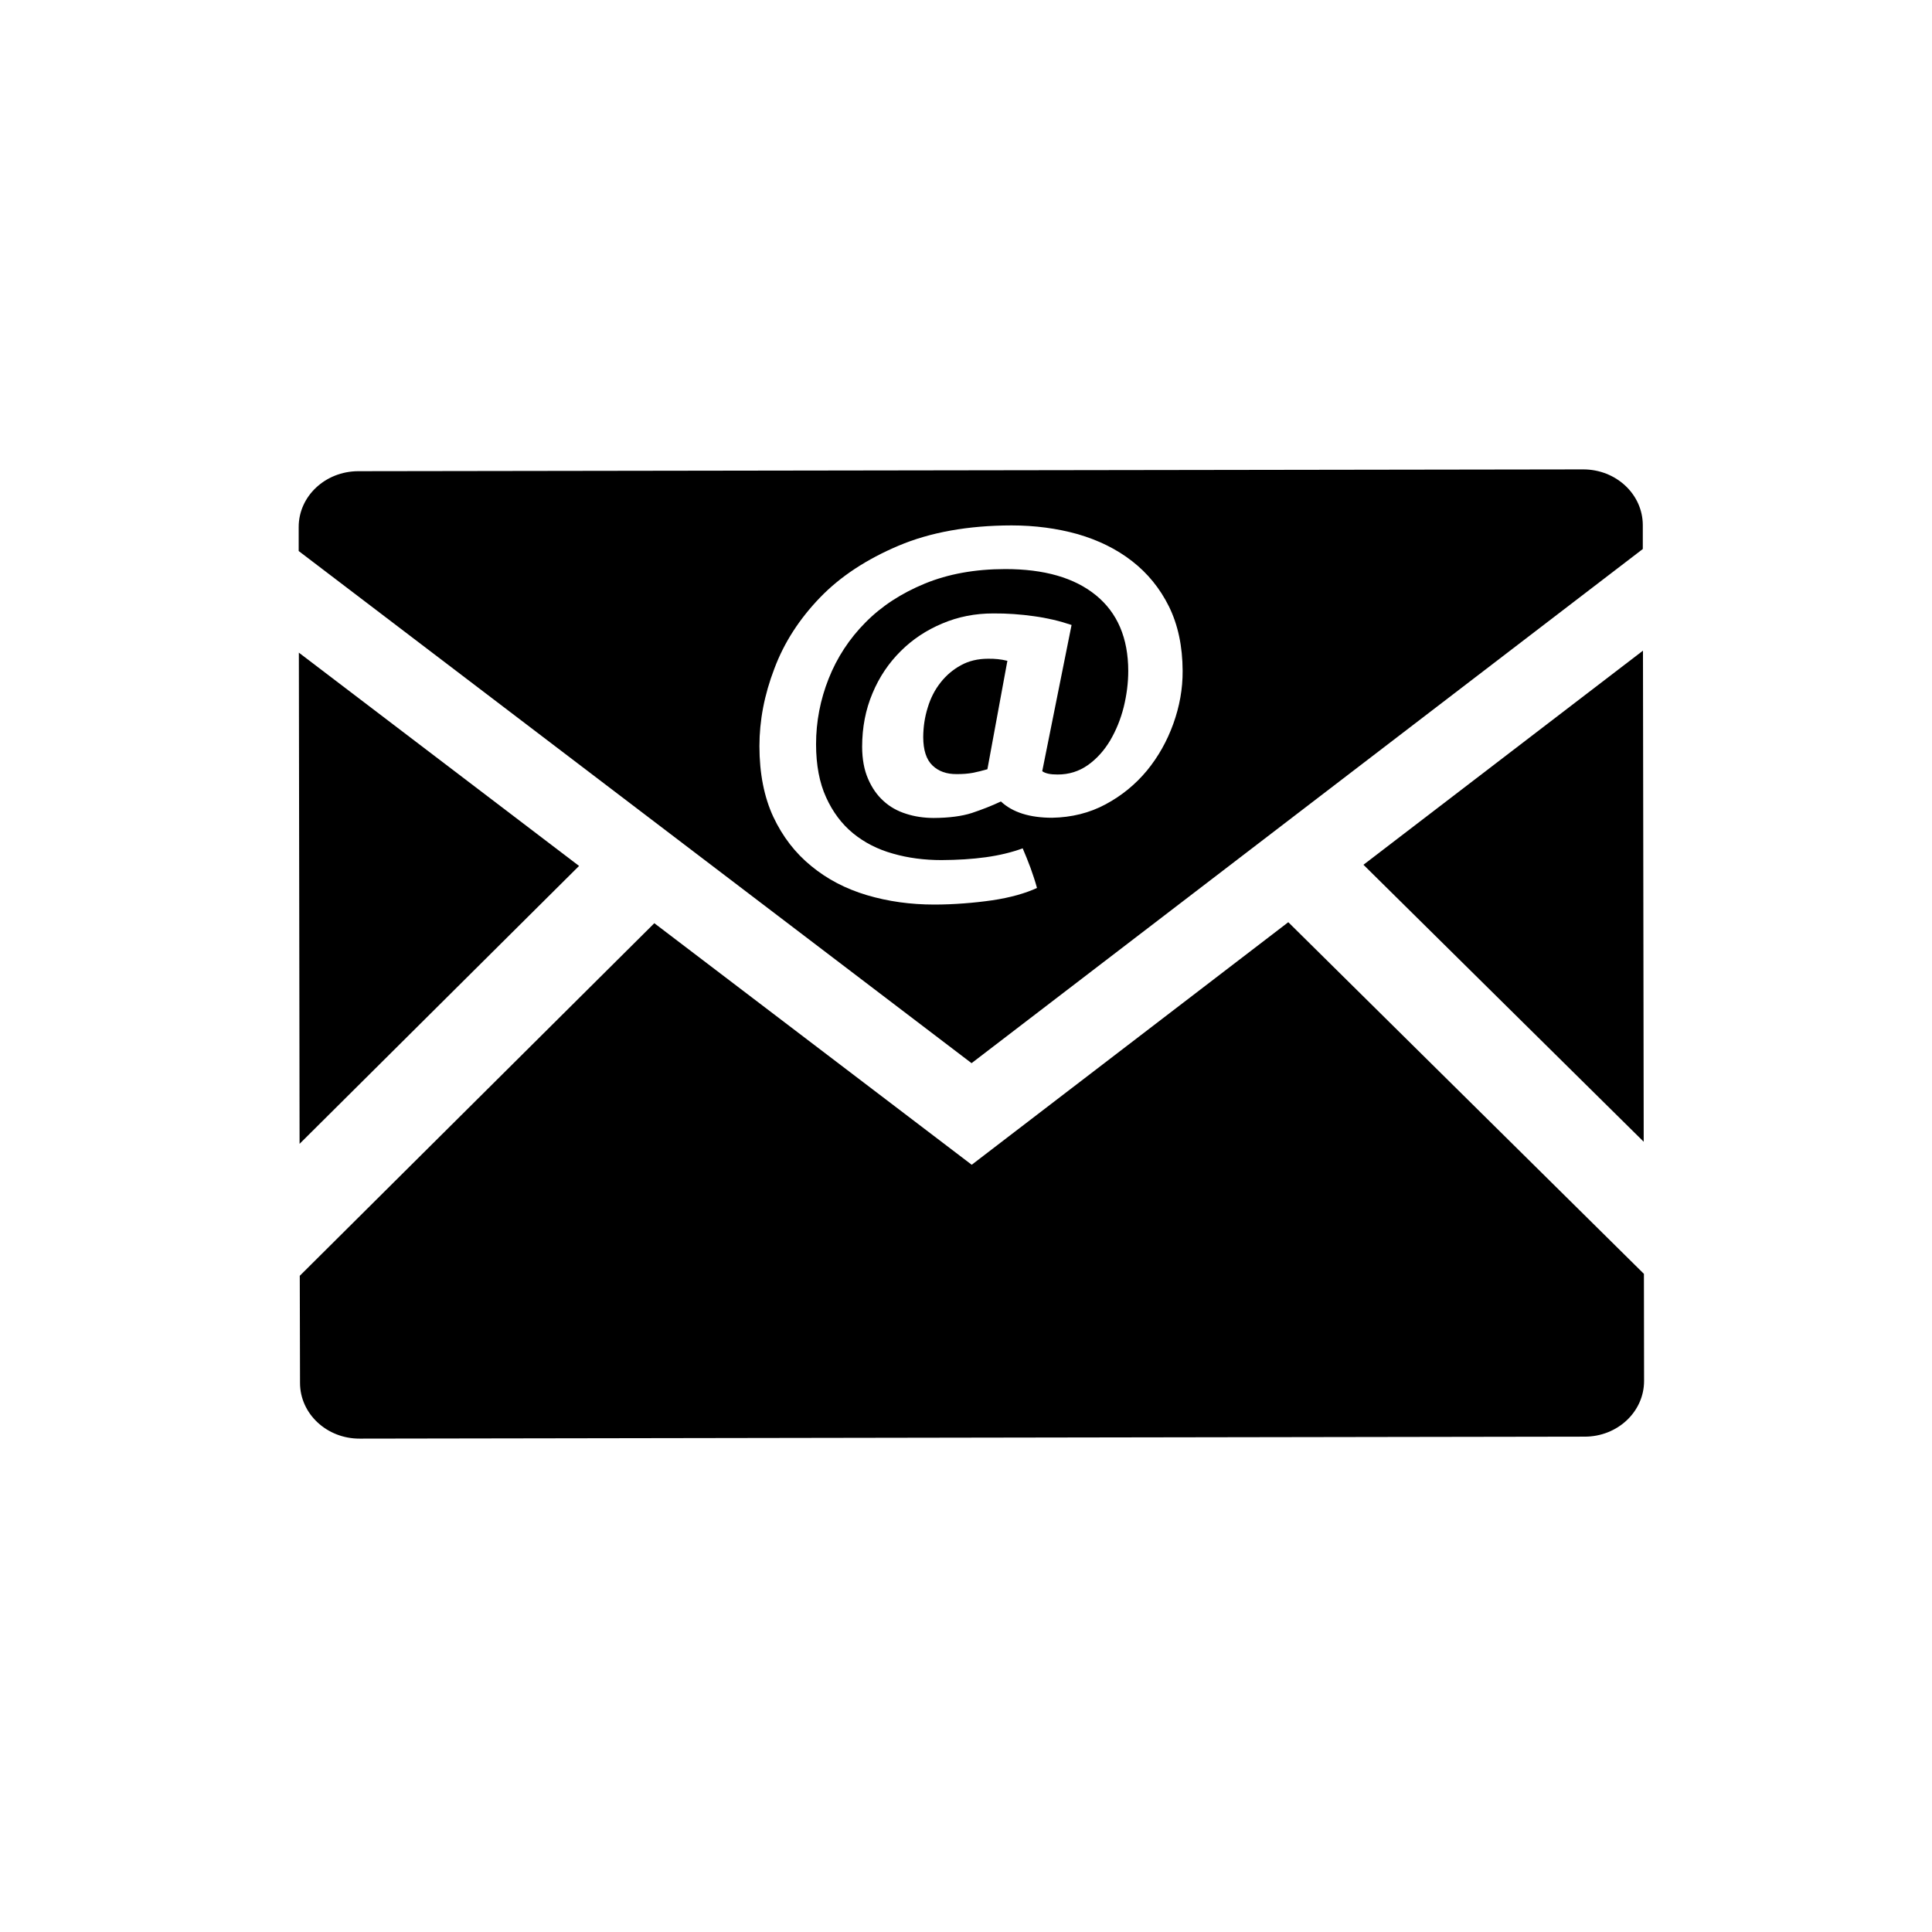
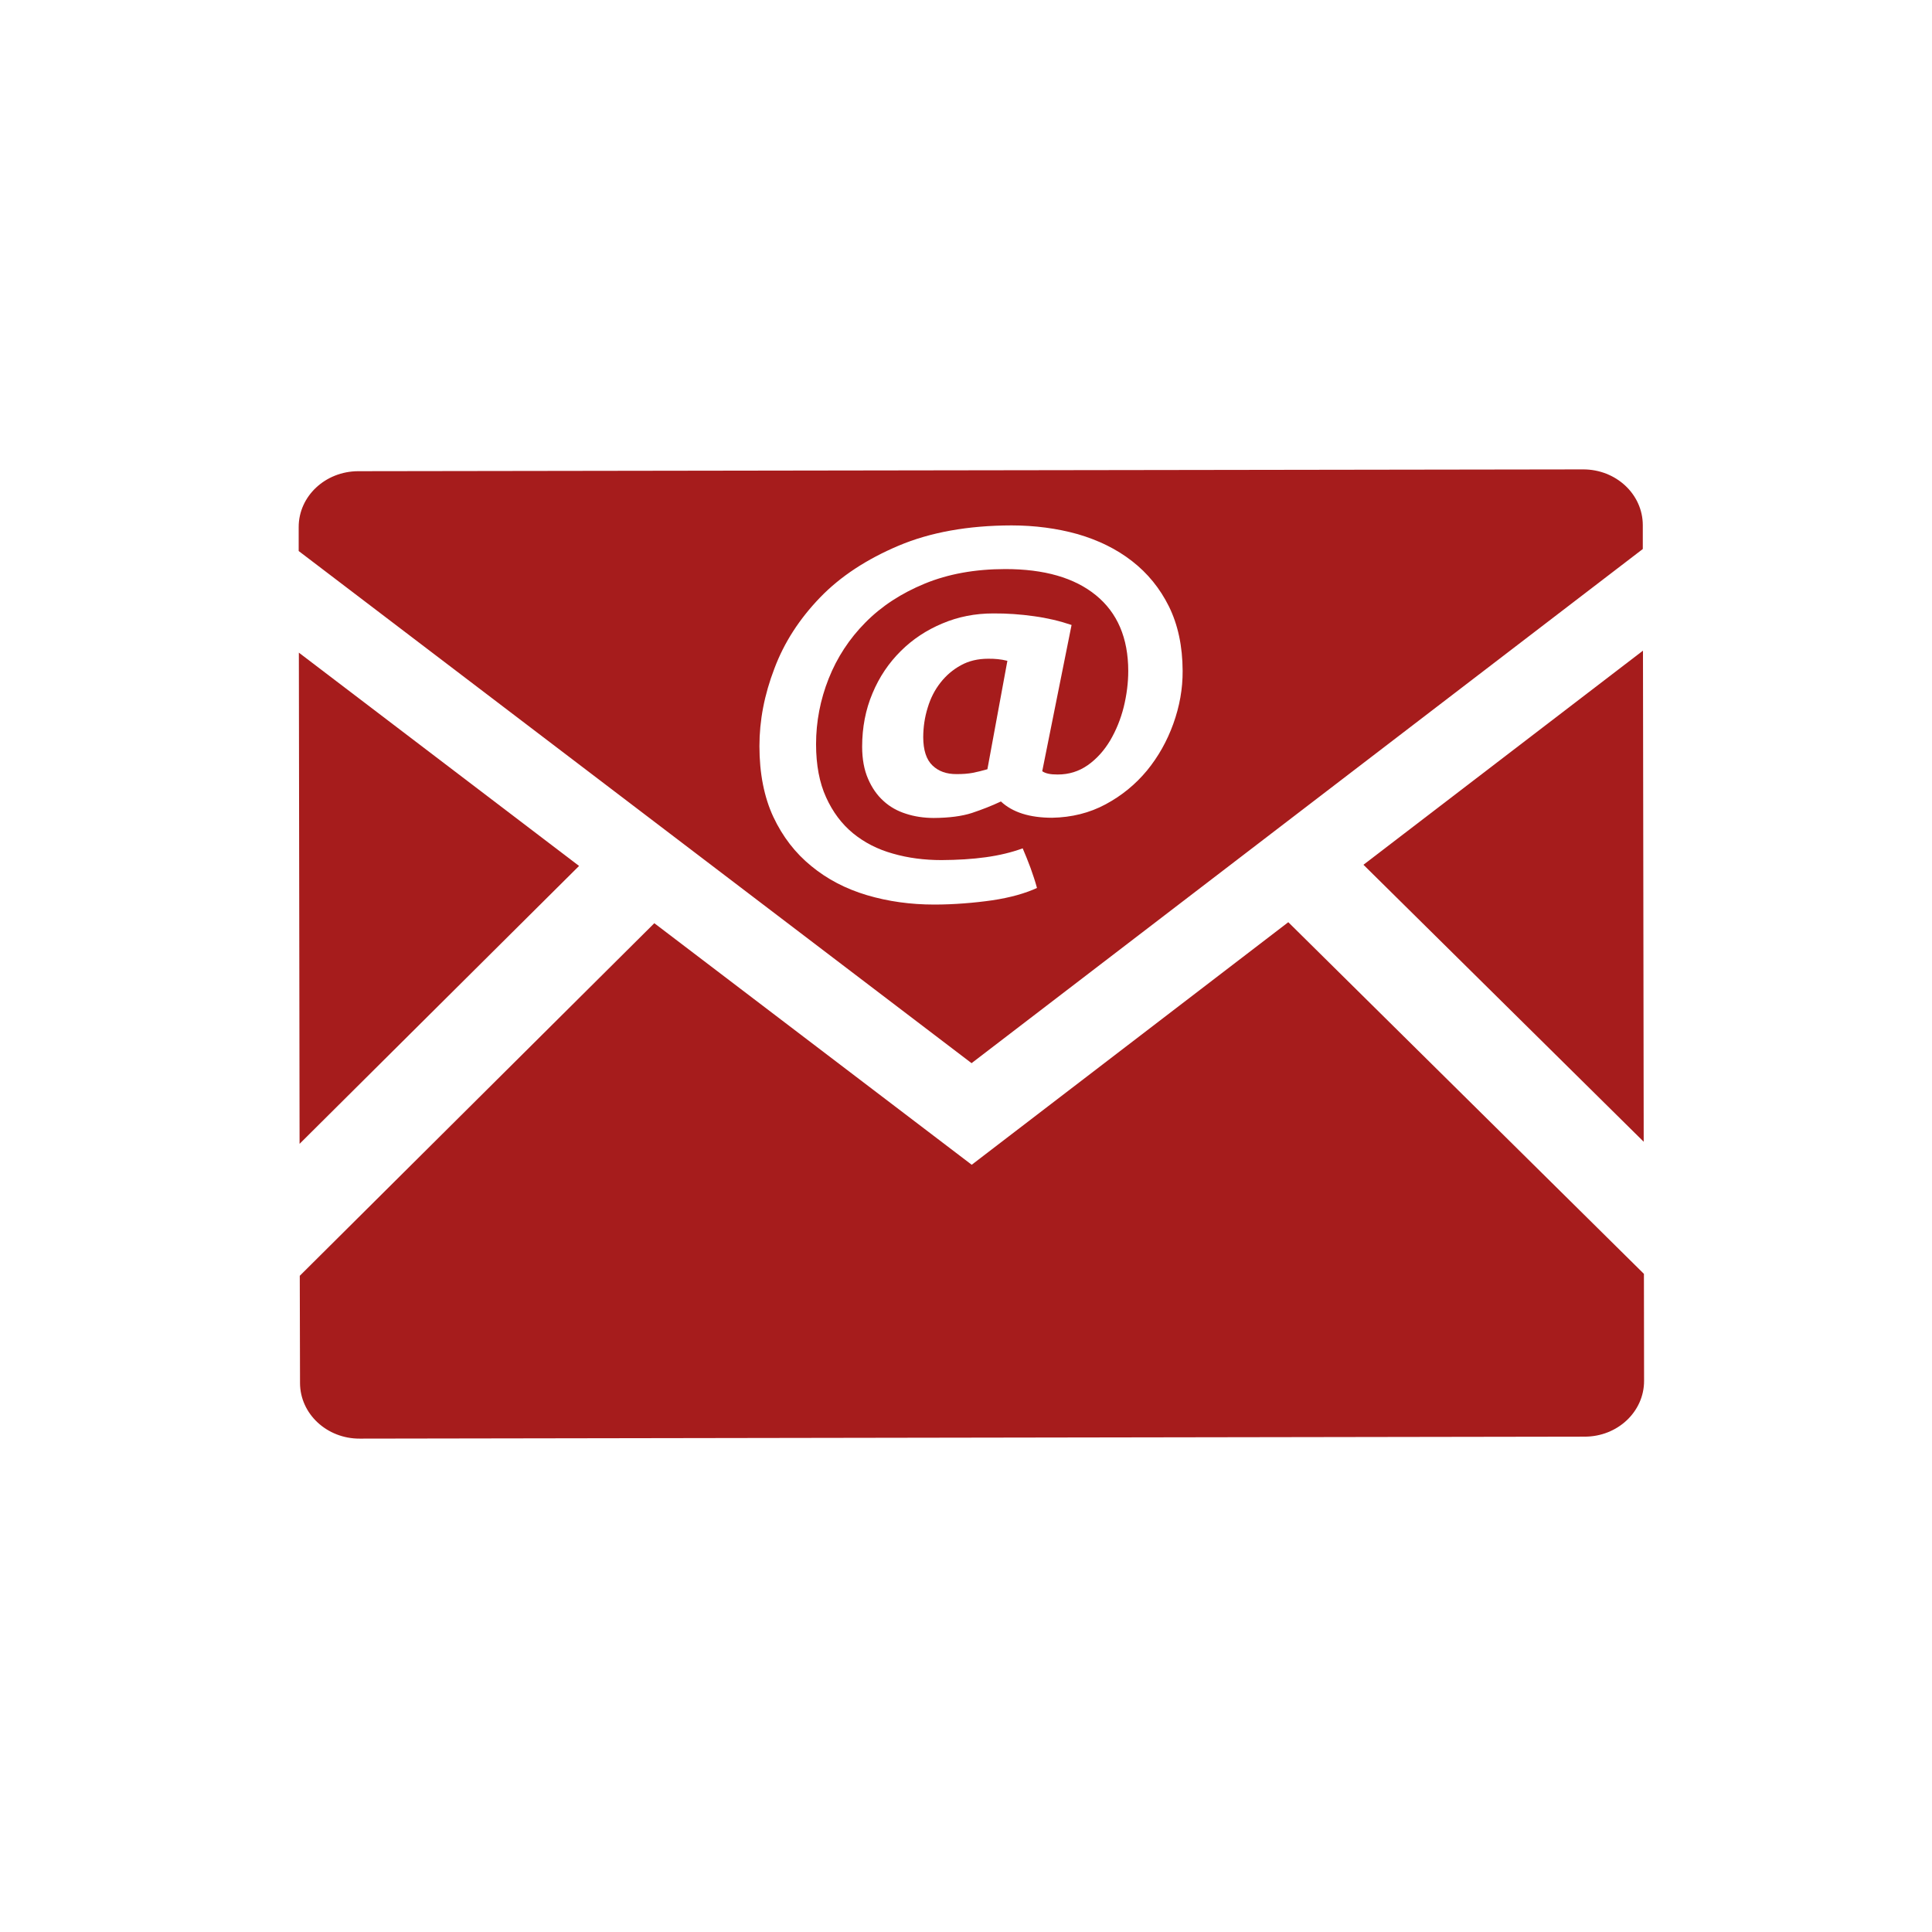
<svg xmlns="http://www.w3.org/2000/svg" version="1.1" id="Layer_1" x="0px" y="0px" width="100px" height="100px" viewBox="0 0 100 100" enable-background="new 0 0 100 100" xml:space="preserve">
-   <path fill="#000000" d="M66.682,47.733L50.296,60.288L33.868,47.785l-18.352,18.25l0.013,5.547c0.002,1.598,1.389,2.888,3.089,2.881  l63.397-0.102c1.705,0.005,3.084-1.289,3.082-2.887l-0.008-5.539L66.682,47.733z" />
-   <polygon fill="#000000" points="29.972,44.821 15.469,33.781 15.506,59.205 " />
-   <polygon fill="#000000" points="70.572,44.76 85.078,59.097 85.04,33.678 " />
+   <path fill="#A61C1C" d="M66.682,47.733L50.296,60.288L33.868,47.785l-18.352,18.25l0.013,5.547c0.002,1.598,1.389,2.888,3.089,2.881  l63.397-0.102c1.705,0.005,3.084-1.289,3.082-2.887l-0.008-5.539L66.682,47.733z" />
+   <polygon fill="#A61C1C" points="29.972,44.821 15.469,33.781 15.506,59.205 " />
+   <polygon fill="#A61C1C" points="70.572,44.76 85.078,59.097 85.04,33.678 " />
  <g>
-     <path fill="#000000" d="M81.941,24.296l-63.399,0.093c-1.704,0.004-3.085,1.295-3.082,2.893v1.239l34.828,26.508l34.743-26.612   v-1.239C85.027,25.579,83.643,24.291,81.941,24.296z M60.73,37.464c-0.323,0.896-0.776,1.703-1.365,2.422   c-0.594,0.715-1.299,1.294-2.135,1.743c-0.834,0.45-1.764,0.68-2.779,0.698c-1.158-0.002-2.042-0.279-2.644-0.843   c-0.478,0.226-0.979,0.42-1.501,0.595c-0.523,0.169-1.185,0.254-1.979,0.259c-0.51-0.002-0.988-0.073-1.429-0.217   c-0.443-0.139-0.838-0.357-1.171-0.665c-0.334-0.301-0.601-0.688-0.797-1.146c-0.201-0.46-0.303-1.012-0.306-1.651   c0-1.012,0.181-1.937,0.537-2.776c0.351-0.844,0.843-1.57,1.464-2.185c0.614-0.611,1.332-1.085,2.151-1.427   c0.82-0.348,1.694-0.52,2.637-0.52c0.714-0.005,1.414,0.046,2.108,0.144c0.689,0.094,1.338,0.248,1.943,0.454l-1.518,7.568   c0.162,0.118,0.426,0.174,0.794,0.171c0.584,0.003,1.106-0.162,1.569-0.487c0.463-0.329,0.844-0.757,1.155-1.277   c0.304-0.52,0.542-1.097,0.701-1.733c0.153-0.625,0.233-1.251,0.233-1.863c-0.002-1.705-0.562-3.012-1.674-3.919   c-1.113-0.908-2.68-1.355-4.695-1.354c-1.564,0.002-2.947,0.253-4.159,0.751c-1.217,0.5-2.244,1.17-3.075,2.013   c-0.833,0.839-1.47,1.813-1.903,2.905c-0.434,1.094-0.653,2.227-0.653,3.402c0.002,1.073,0.174,1.988,0.521,2.746   c0.341,0.753,0.806,1.377,1.395,1.86c0.588,0.479,1.276,0.833,2.063,1.051c0.787,0.227,1.627,0.335,2.515,0.335   c0.829-0.005,1.594-0.051,2.292-0.148c0.7-0.097,1.333-0.249,1.909-0.46c0.141,0.328,0.278,0.667,0.406,1.012   c0.124,0.349,0.242,0.694,0.334,1.038c-0.281,0.133-0.632,0.259-1.024,0.37c-0.4,0.11-0.831,0.202-1.289,0.269   c-0.461,0.067-0.949,0.121-1.467,0.16c-0.519,0.04-1.027,0.061-1.538,0.061c-1.223,0-2.383-0.161-3.478-0.485   c-1.102-0.328-2.06-0.827-2.889-1.51c-0.827-0.674-1.479-1.518-1.961-2.542c-0.477-1.025-0.719-2.249-0.72-3.662   c0-1.325,0.253-2.657,0.774-4.017c0.508-1.356,1.301-2.573,2.362-3.675c1.057-1.097,2.419-1.986,4.062-2.682   c1.642-0.695,3.596-1.048,5.851-1.052c1.209,0.001,2.353,0.153,3.424,0.452c1.067,0.31,2.012,0.771,2.815,1.397   c0.801,0.623,1.439,1.401,1.909,2.348c0.466,0.948,0.703,2.056,0.708,3.33C61.219,35.652,61.055,36.56,60.73,37.464z" />
-     <path fill="#000000" d="M51.15,34.096c-0.535,0-1.006,0.112-1.414,0.338c-0.417,0.227-0.765,0.527-1.055,0.897   c-0.292,0.372-0.512,0.792-0.661,1.29c-0.155,0.49-0.23,1-0.234,1.528c0.002,0.677,0.16,1.167,0.479,1.472   c0.314,0.302,0.726,0.449,1.243,0.446c0.323,0.003,0.602-0.021,0.838-0.064c0.229-0.044,0.485-0.109,0.762-0.187l1.034-5.612   c-0.177-0.044-0.343-0.072-0.498-0.087C51.491,34.1,51.324,34.095,51.15,34.096z" />
+     <path fill="#A61C1C" d="M81.941,24.296l-63.399,0.093c-1.704,0.004-3.085,1.295-3.082,2.893v1.239l34.828,26.508l34.743-26.612   v-1.239C85.027,25.579,83.643,24.291,81.941,24.296z M60.73,37.464c-0.323,0.896-0.776,1.703-1.365,2.422   c-0.594,0.715-1.299,1.294-2.135,1.743c-0.834,0.45-1.764,0.68-2.779,0.698c-1.158-0.002-2.042-0.279-2.644-0.843   c-0.478,0.226-0.979,0.42-1.501,0.595c-0.523,0.169-1.185,0.254-1.979,0.259c-0.51-0.002-0.988-0.073-1.429-0.217   c-0.443-0.139-0.838-0.357-1.171-0.665c-0.334-0.301-0.601-0.688-0.797-1.146c-0.201-0.46-0.303-1.012-0.306-1.651   c0-1.012,0.181-1.937,0.537-2.776c0.351-0.844,0.843-1.57,1.464-2.185c0.614-0.611,1.332-1.085,2.151-1.427   c0.82-0.348,1.694-0.52,2.637-0.52c0.714-0.005,1.414,0.046,2.108,0.144c0.689,0.094,1.338,0.248,1.943,0.454l-1.518,7.568   c0.162,0.118,0.426,0.174,0.794,0.171c0.584,0.003,1.106-0.162,1.569-0.487c0.463-0.329,0.844-0.757,1.155-1.277   c0.304-0.52,0.542-1.097,0.701-1.733c0.153-0.625,0.233-1.251,0.233-1.863c-0.002-1.705-0.562-3.012-1.674-3.919   c-1.113-0.908-2.68-1.355-4.695-1.354c-1.564,0.002-2.947,0.253-4.159,0.751c-1.217,0.5-2.244,1.17-3.075,2.013   c-0.833,0.839-1.47,1.813-1.903,2.905c-0.434,1.094-0.653,2.227-0.653,3.402c0.002,1.073,0.174,1.988,0.521,2.746   c0.341,0.753,0.806,1.377,1.395,1.86c0.588,0.479,1.276,0.833,2.063,1.051c0.787,0.227,1.627,0.335,2.515,0.335   c0.829-0.005,1.594-0.051,2.292-0.148c0.7-0.097,1.333-0.249,1.909-0.46c0.141,0.328,0.278,0.667,0.406,1.012   c0.124,0.349,0.242,0.694,0.334,1.038c-0.281,0.133-0.632,0.259-1.024,0.37c-0.4,0.11-0.831,0.202-1.289,0.269   c-0.461,0.067-0.949,0.121-1.467,0.16c-0.519,0.04-1.027,0.061-1.538,0.061c-1.223,0-2.383-0.161-3.478-0.485   c-1.102-0.328-2.06-0.827-2.889-1.51c-0.827-0.674-1.479-1.518-1.961-2.542c-0.477-1.025-0.719-2.249-0.72-3.662   c0-1.325,0.253-2.657,0.774-4.017c0.508-1.356,1.301-2.573,2.362-3.675c1.057-1.097,2.419-1.986,4.062-2.682   c1.642-0.695,3.596-1.048,5.851-1.052c1.209,0.001,2.353,0.153,3.424,0.452c1.067,0.31,2.012,0.771,2.815,1.397   c0.801,0.623,1.439,1.401,1.909,2.348c0.466,0.948,0.703,2.056,0.708,3.33C61.219,35.652,61.055,36.56,60.73,37.464z" />
+     <path fill="#A61C1C" d="M51.15,34.096c-0.535,0-1.006,0.112-1.414,0.338c-0.417,0.227-0.765,0.527-1.055,0.897   c-0.292,0.372-0.512,0.792-0.661,1.29c-0.155,0.49-0.23,1-0.234,1.528c0.002,0.677,0.16,1.167,0.479,1.472   c0.314,0.302,0.726,0.449,1.243,0.446c0.323,0.003,0.602-0.021,0.838-0.064c0.229-0.044,0.485-0.109,0.762-0.187l1.034-5.612   c-0.177-0.044-0.343-0.072-0.498-0.087C51.491,34.1,51.324,34.095,51.15,34.096z" />
  </g>
</svg>
